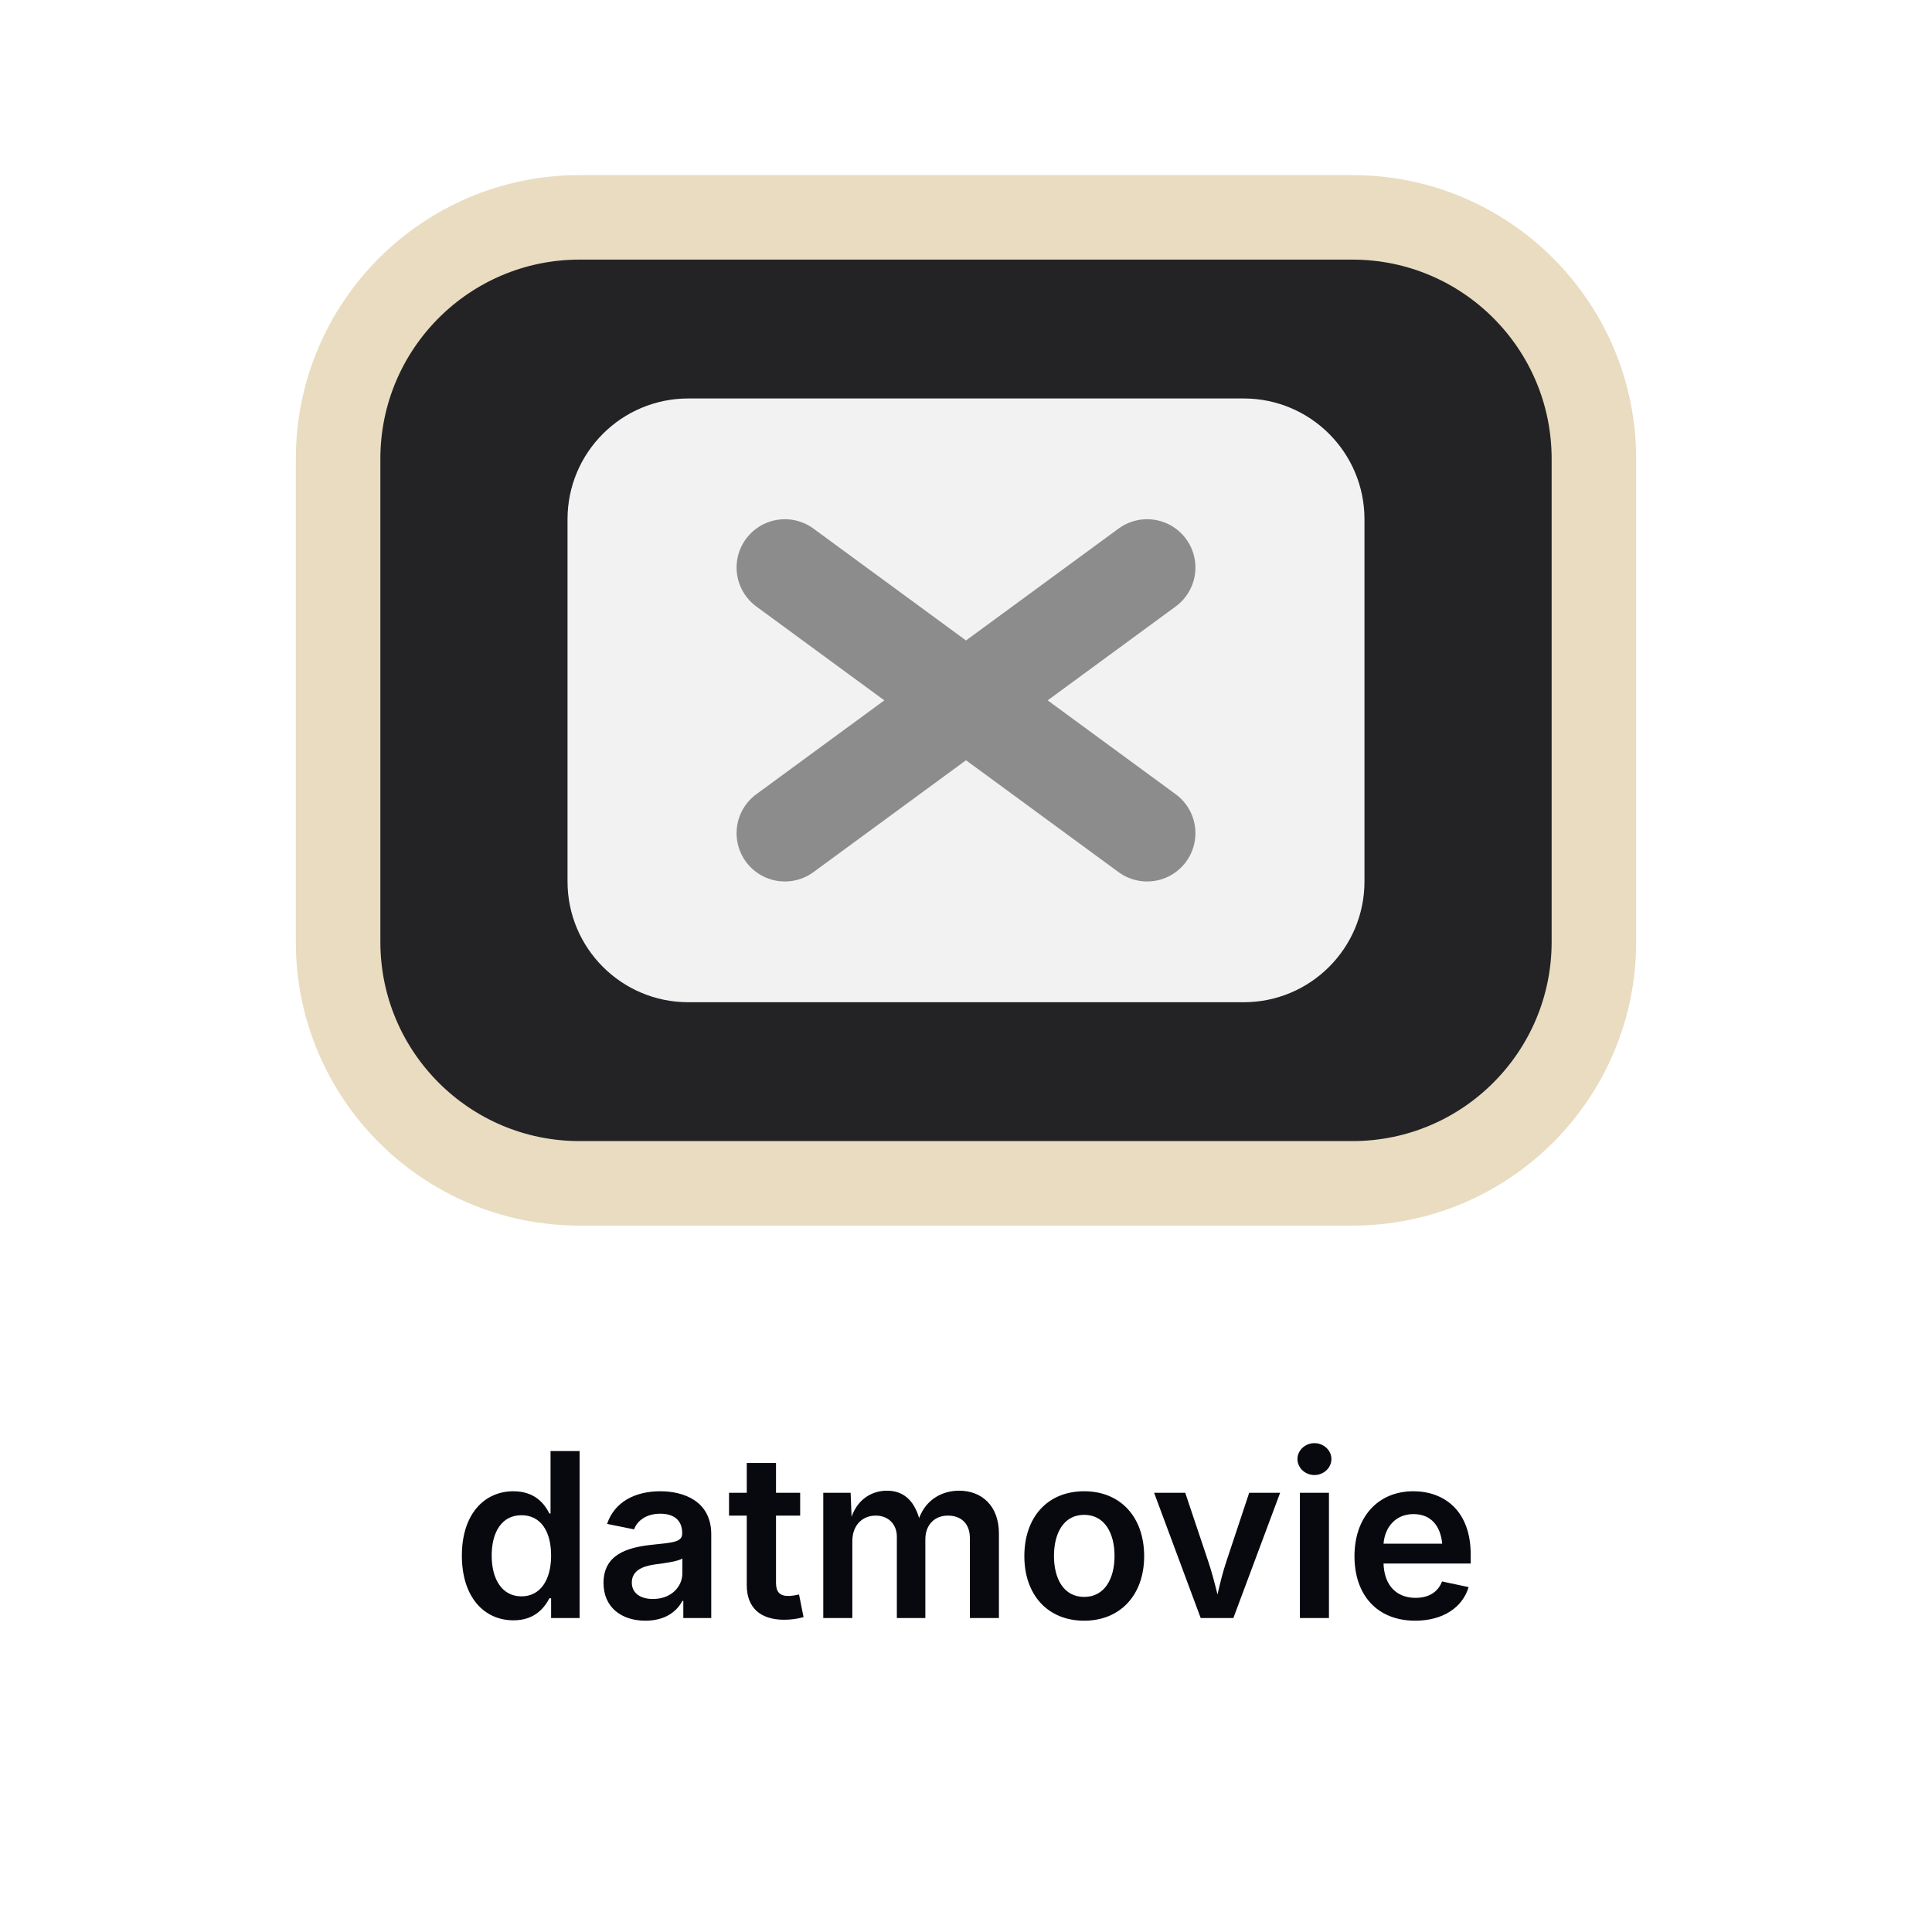
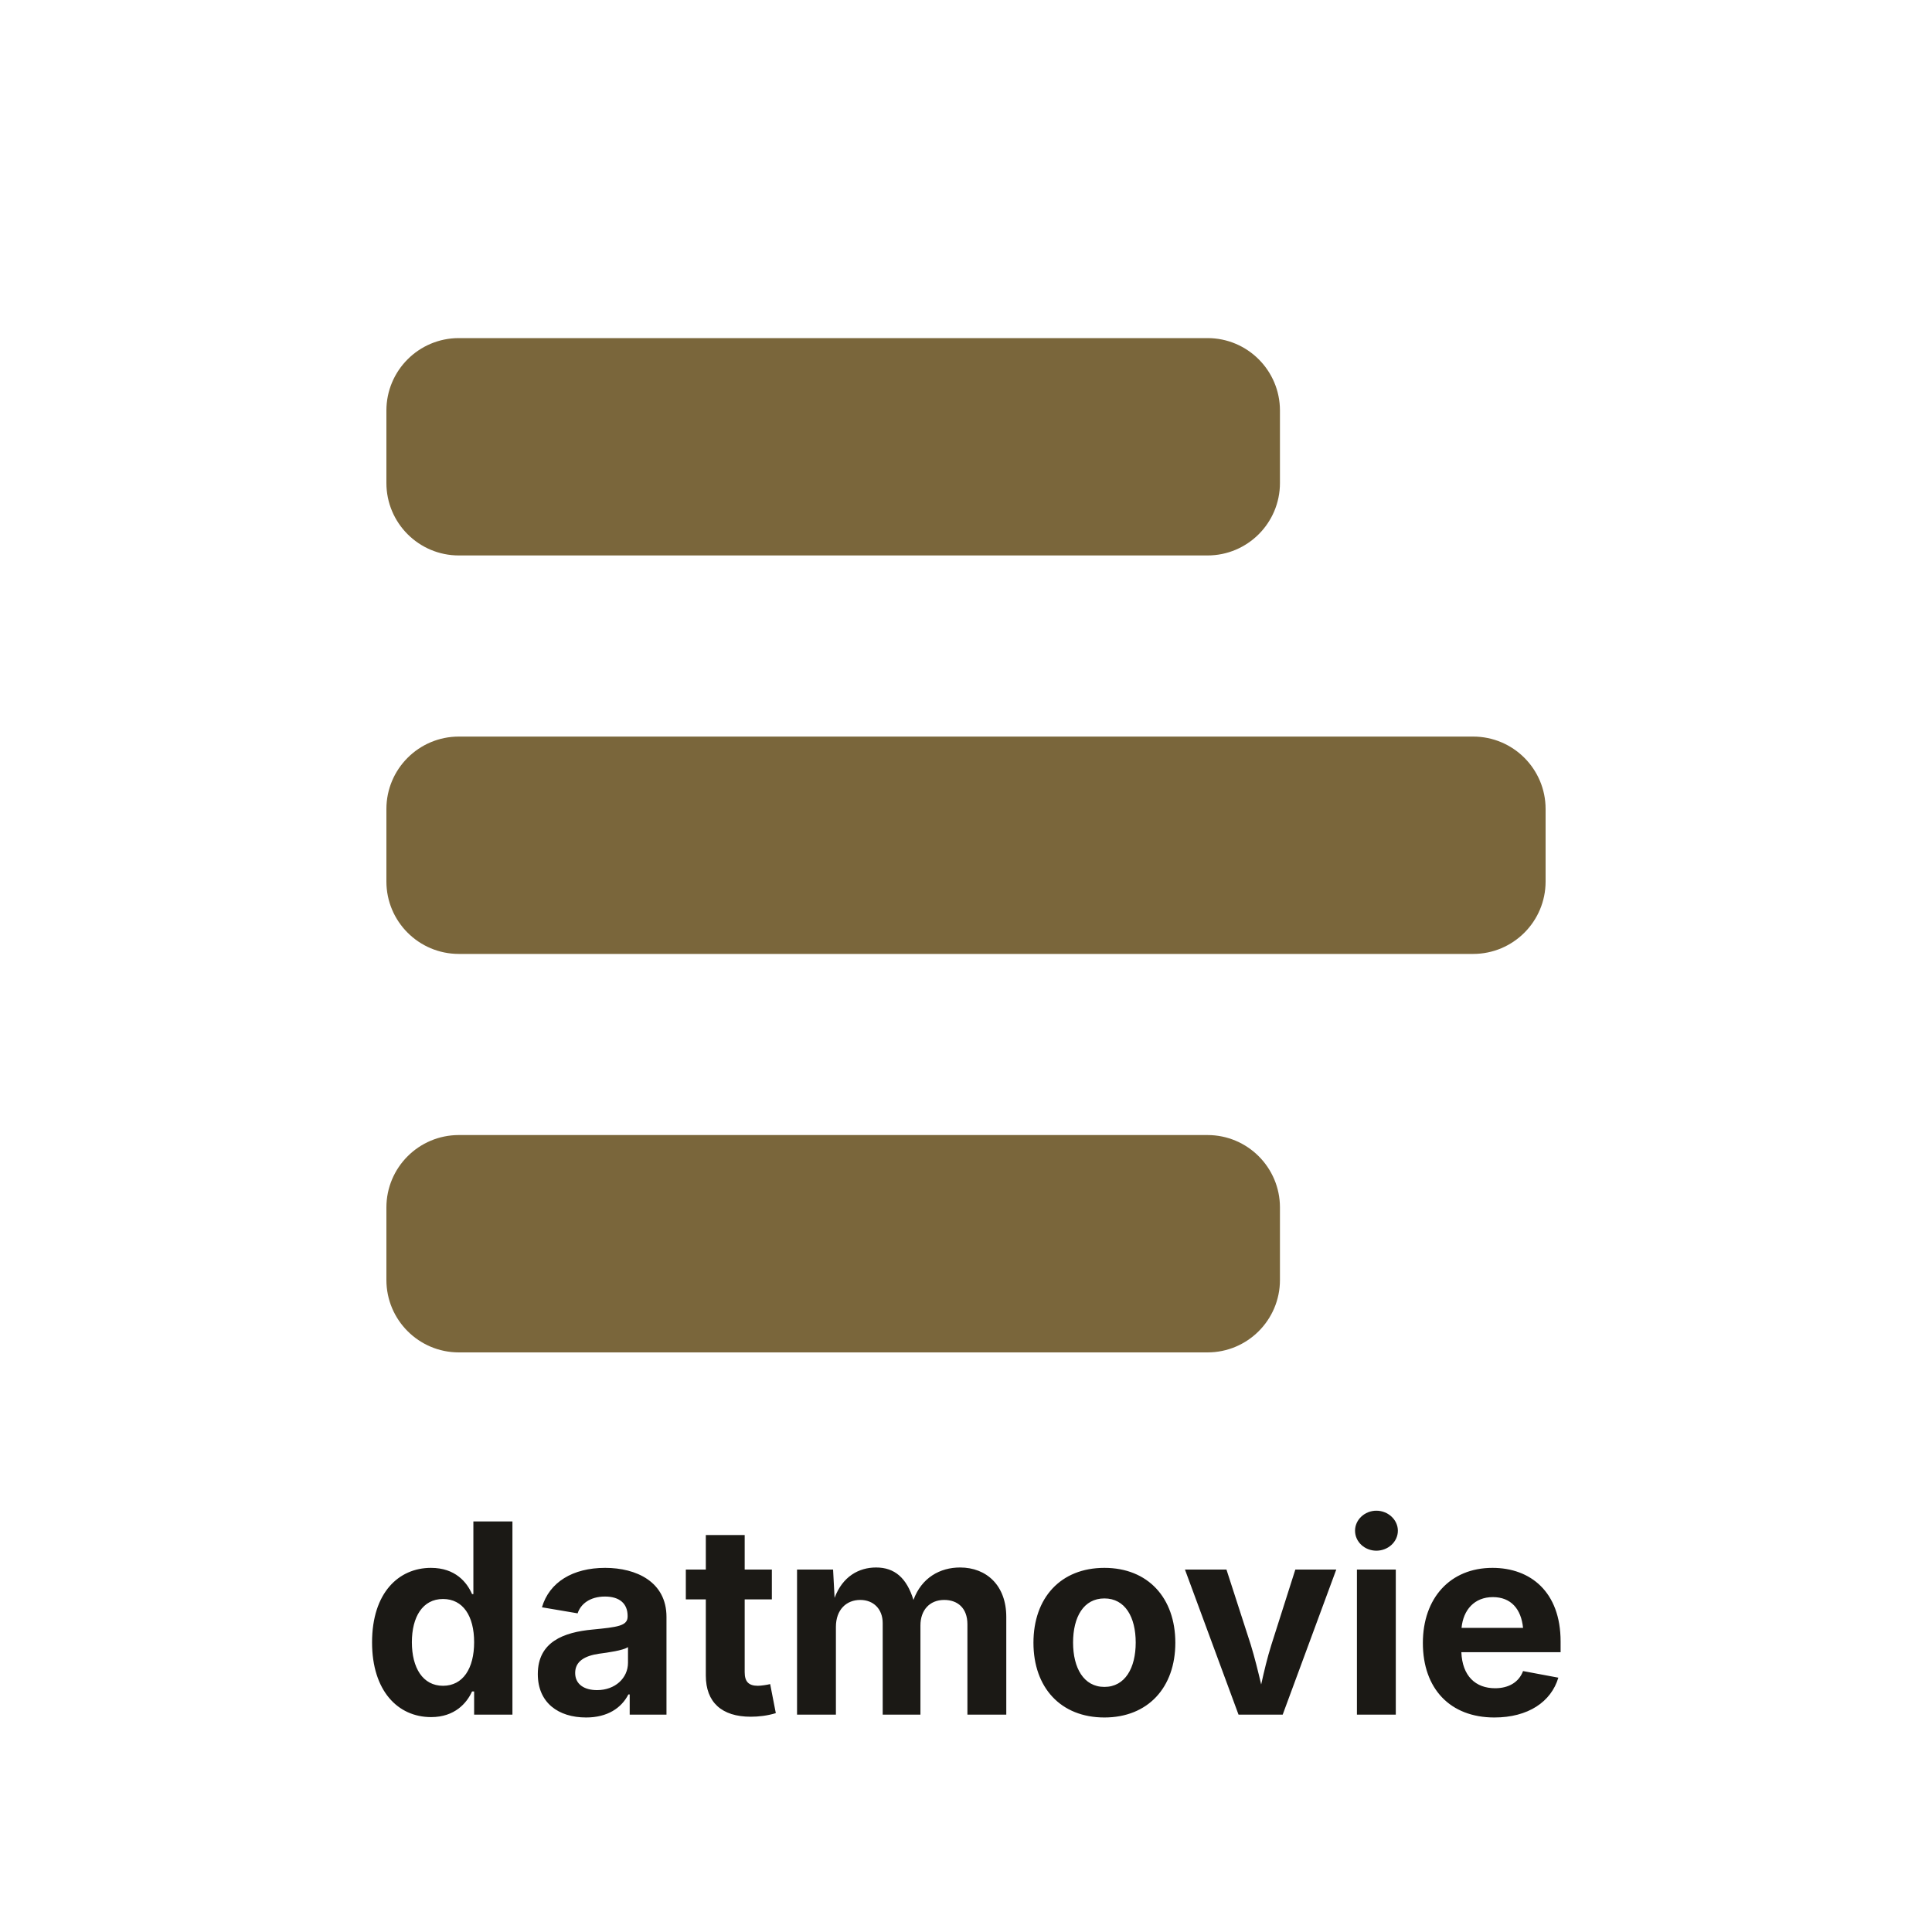
<svg xmlns="http://www.w3.org/2000/svg" width="160" height="160" viewBox="0 0 160 160" fill="none">
-   <g transform="translate(80, 58)">
-     <rect x="-52" y="-40" width="104" height="80" rx="20" fill="#232326" />
-     <rect x="-52" y="-40" width="104" height="80" rx="20" fill="none" stroke="#E9DCC0" stroke-width="7" />
-     <rect x="-33" y="-25" width="66" height="50" rx="10" fill="#F2F2F2" />
-     <path d="M-15 -11 L15 11" stroke="#8C8C8C" stroke-width="8" stroke-linecap="round" />
-     <path d="M15 -11 L-15 11" stroke="#8C8C8C" stroke-width="8" stroke-linecap="round" />
+   <g fill="#7A663B">
+     <rect x="32" y="28" width="74" height="18" rx="6" />
+     <rect x="32" y="61" width="96" height="18" rx="6" />
+     <rect x="32" y="94" width="74" height="18" rx="6" />
  </g>
-   <text x="80" y="134" text-anchor="middle" font-family="Inter, sans-serif" font-size="19" font-weight="600" fill="#08080F">datmovie</text>
+   <text x="80" y="142" text-anchor="middle" font-family="Sora, Inter, sans-serif" font-size="22" font-weight="700" fill="#1B1915">datmovie</text>
</svg>
